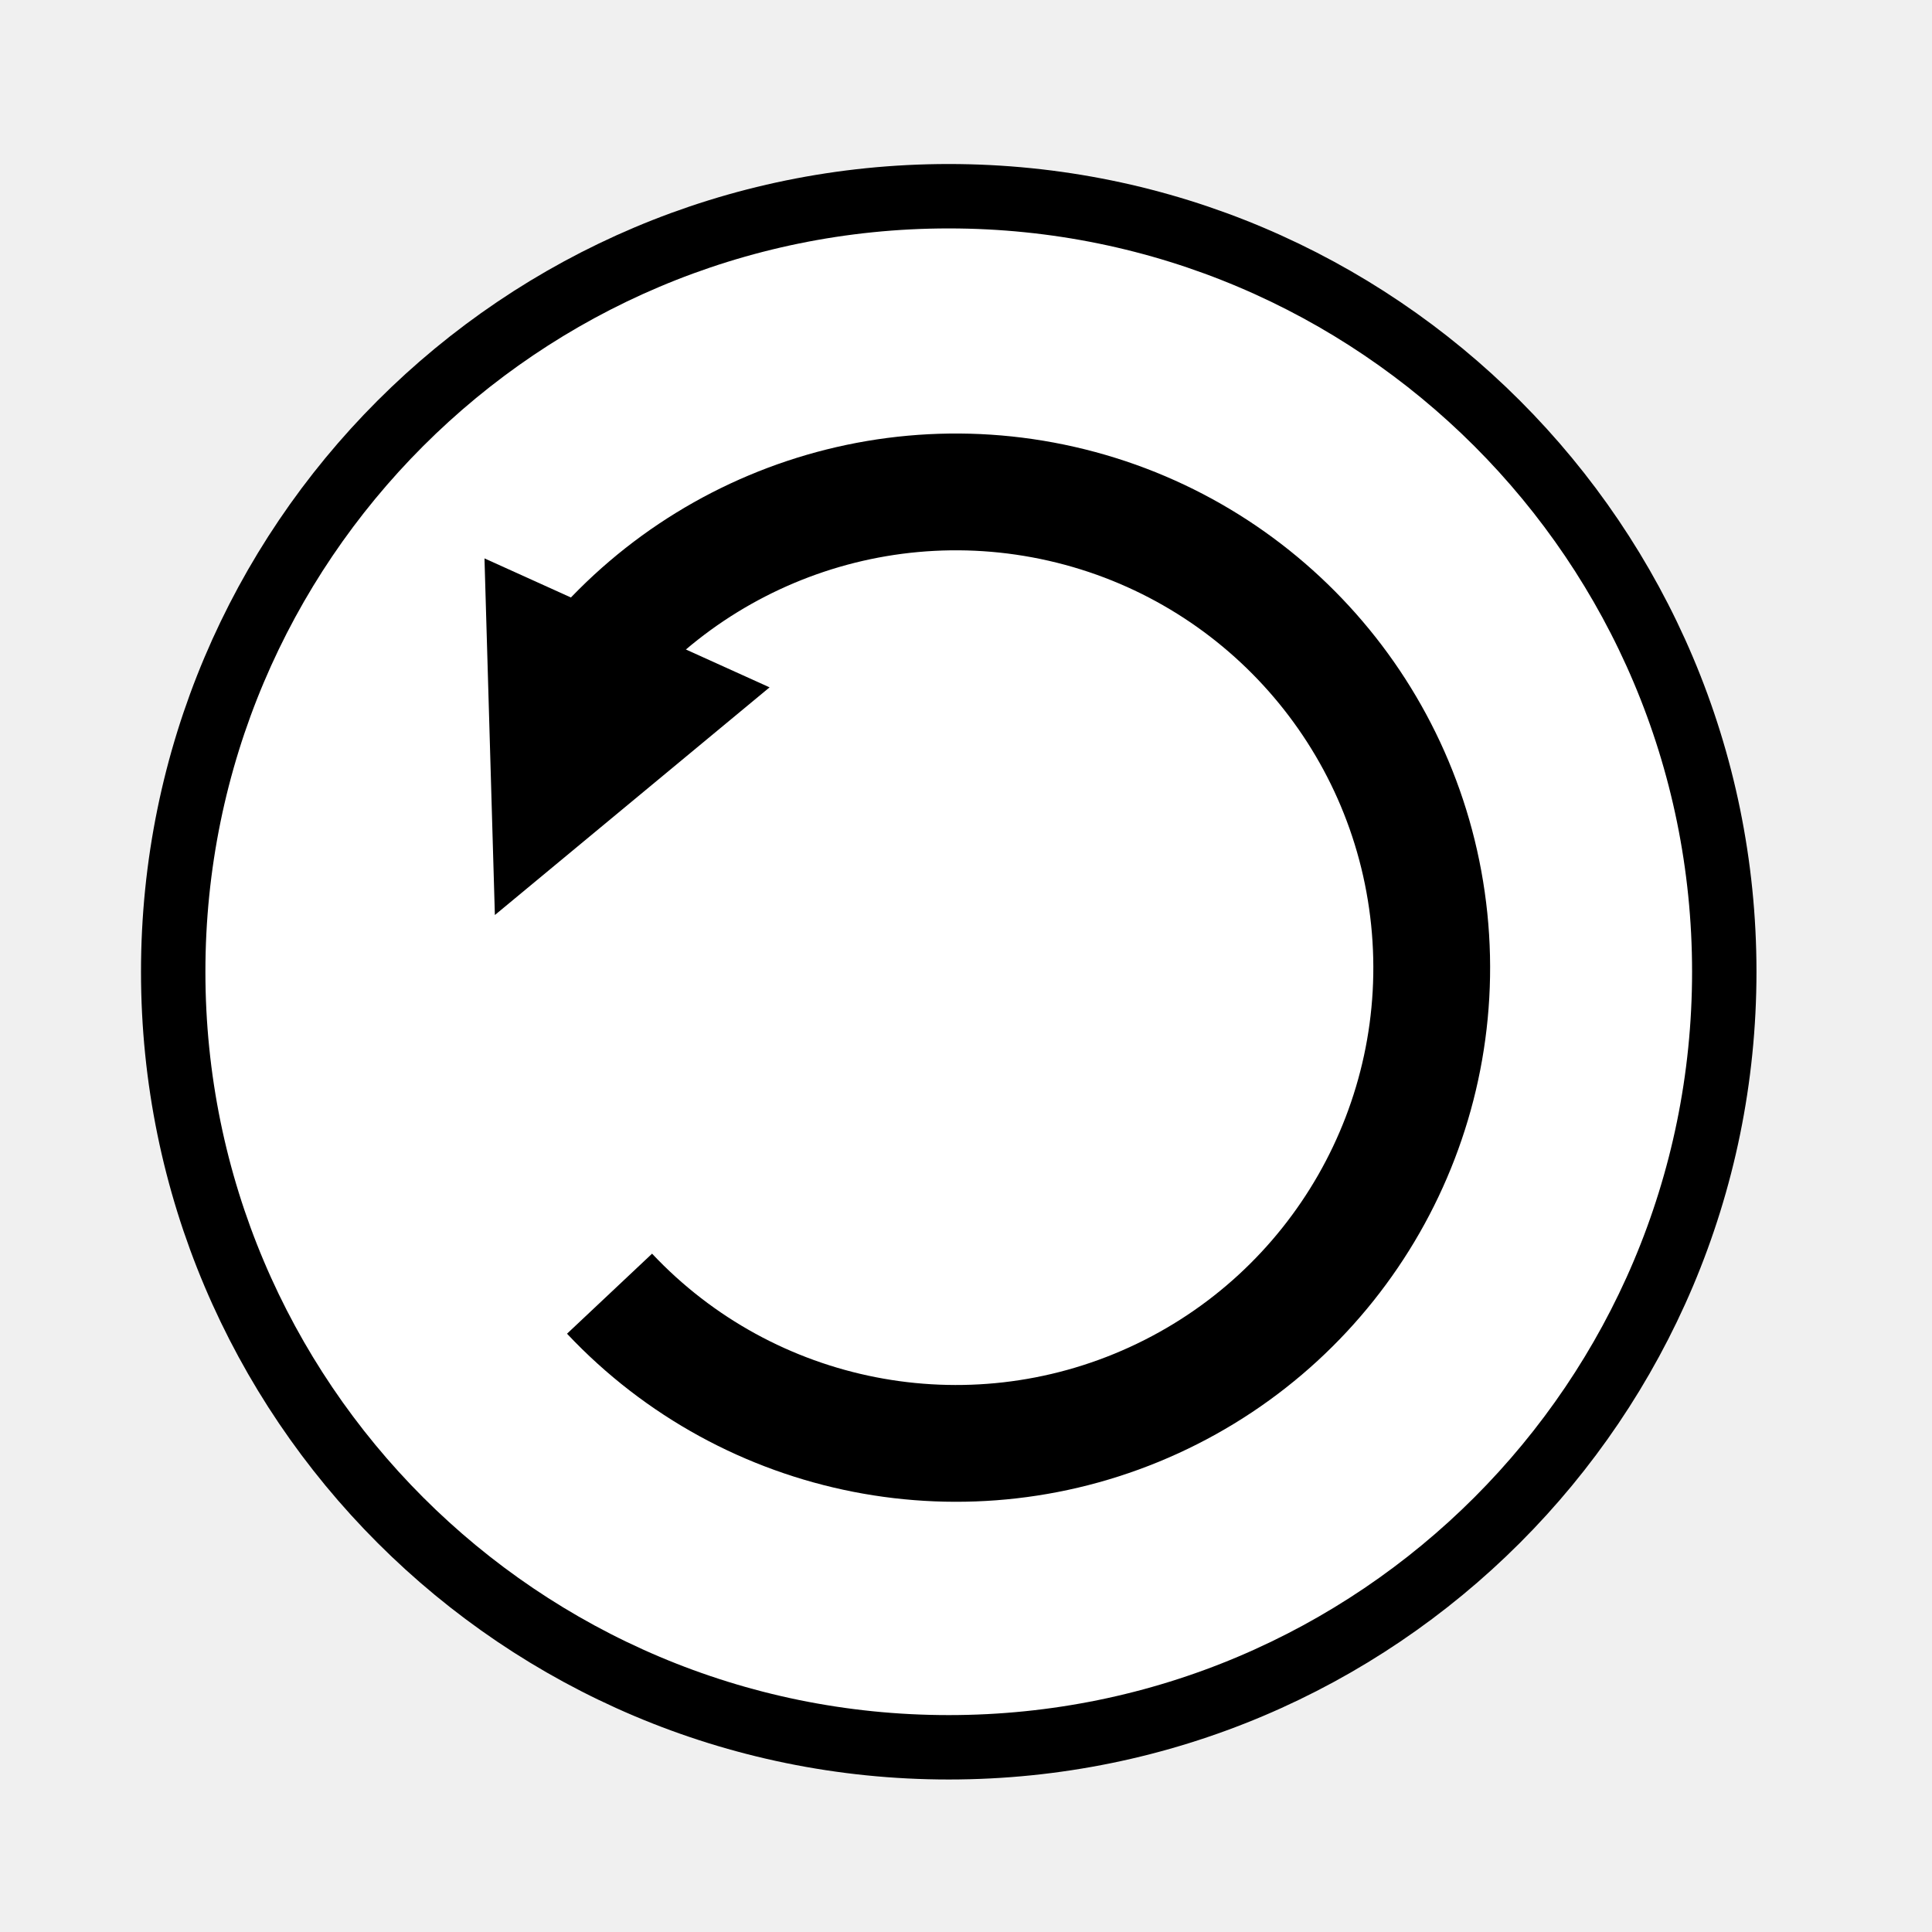
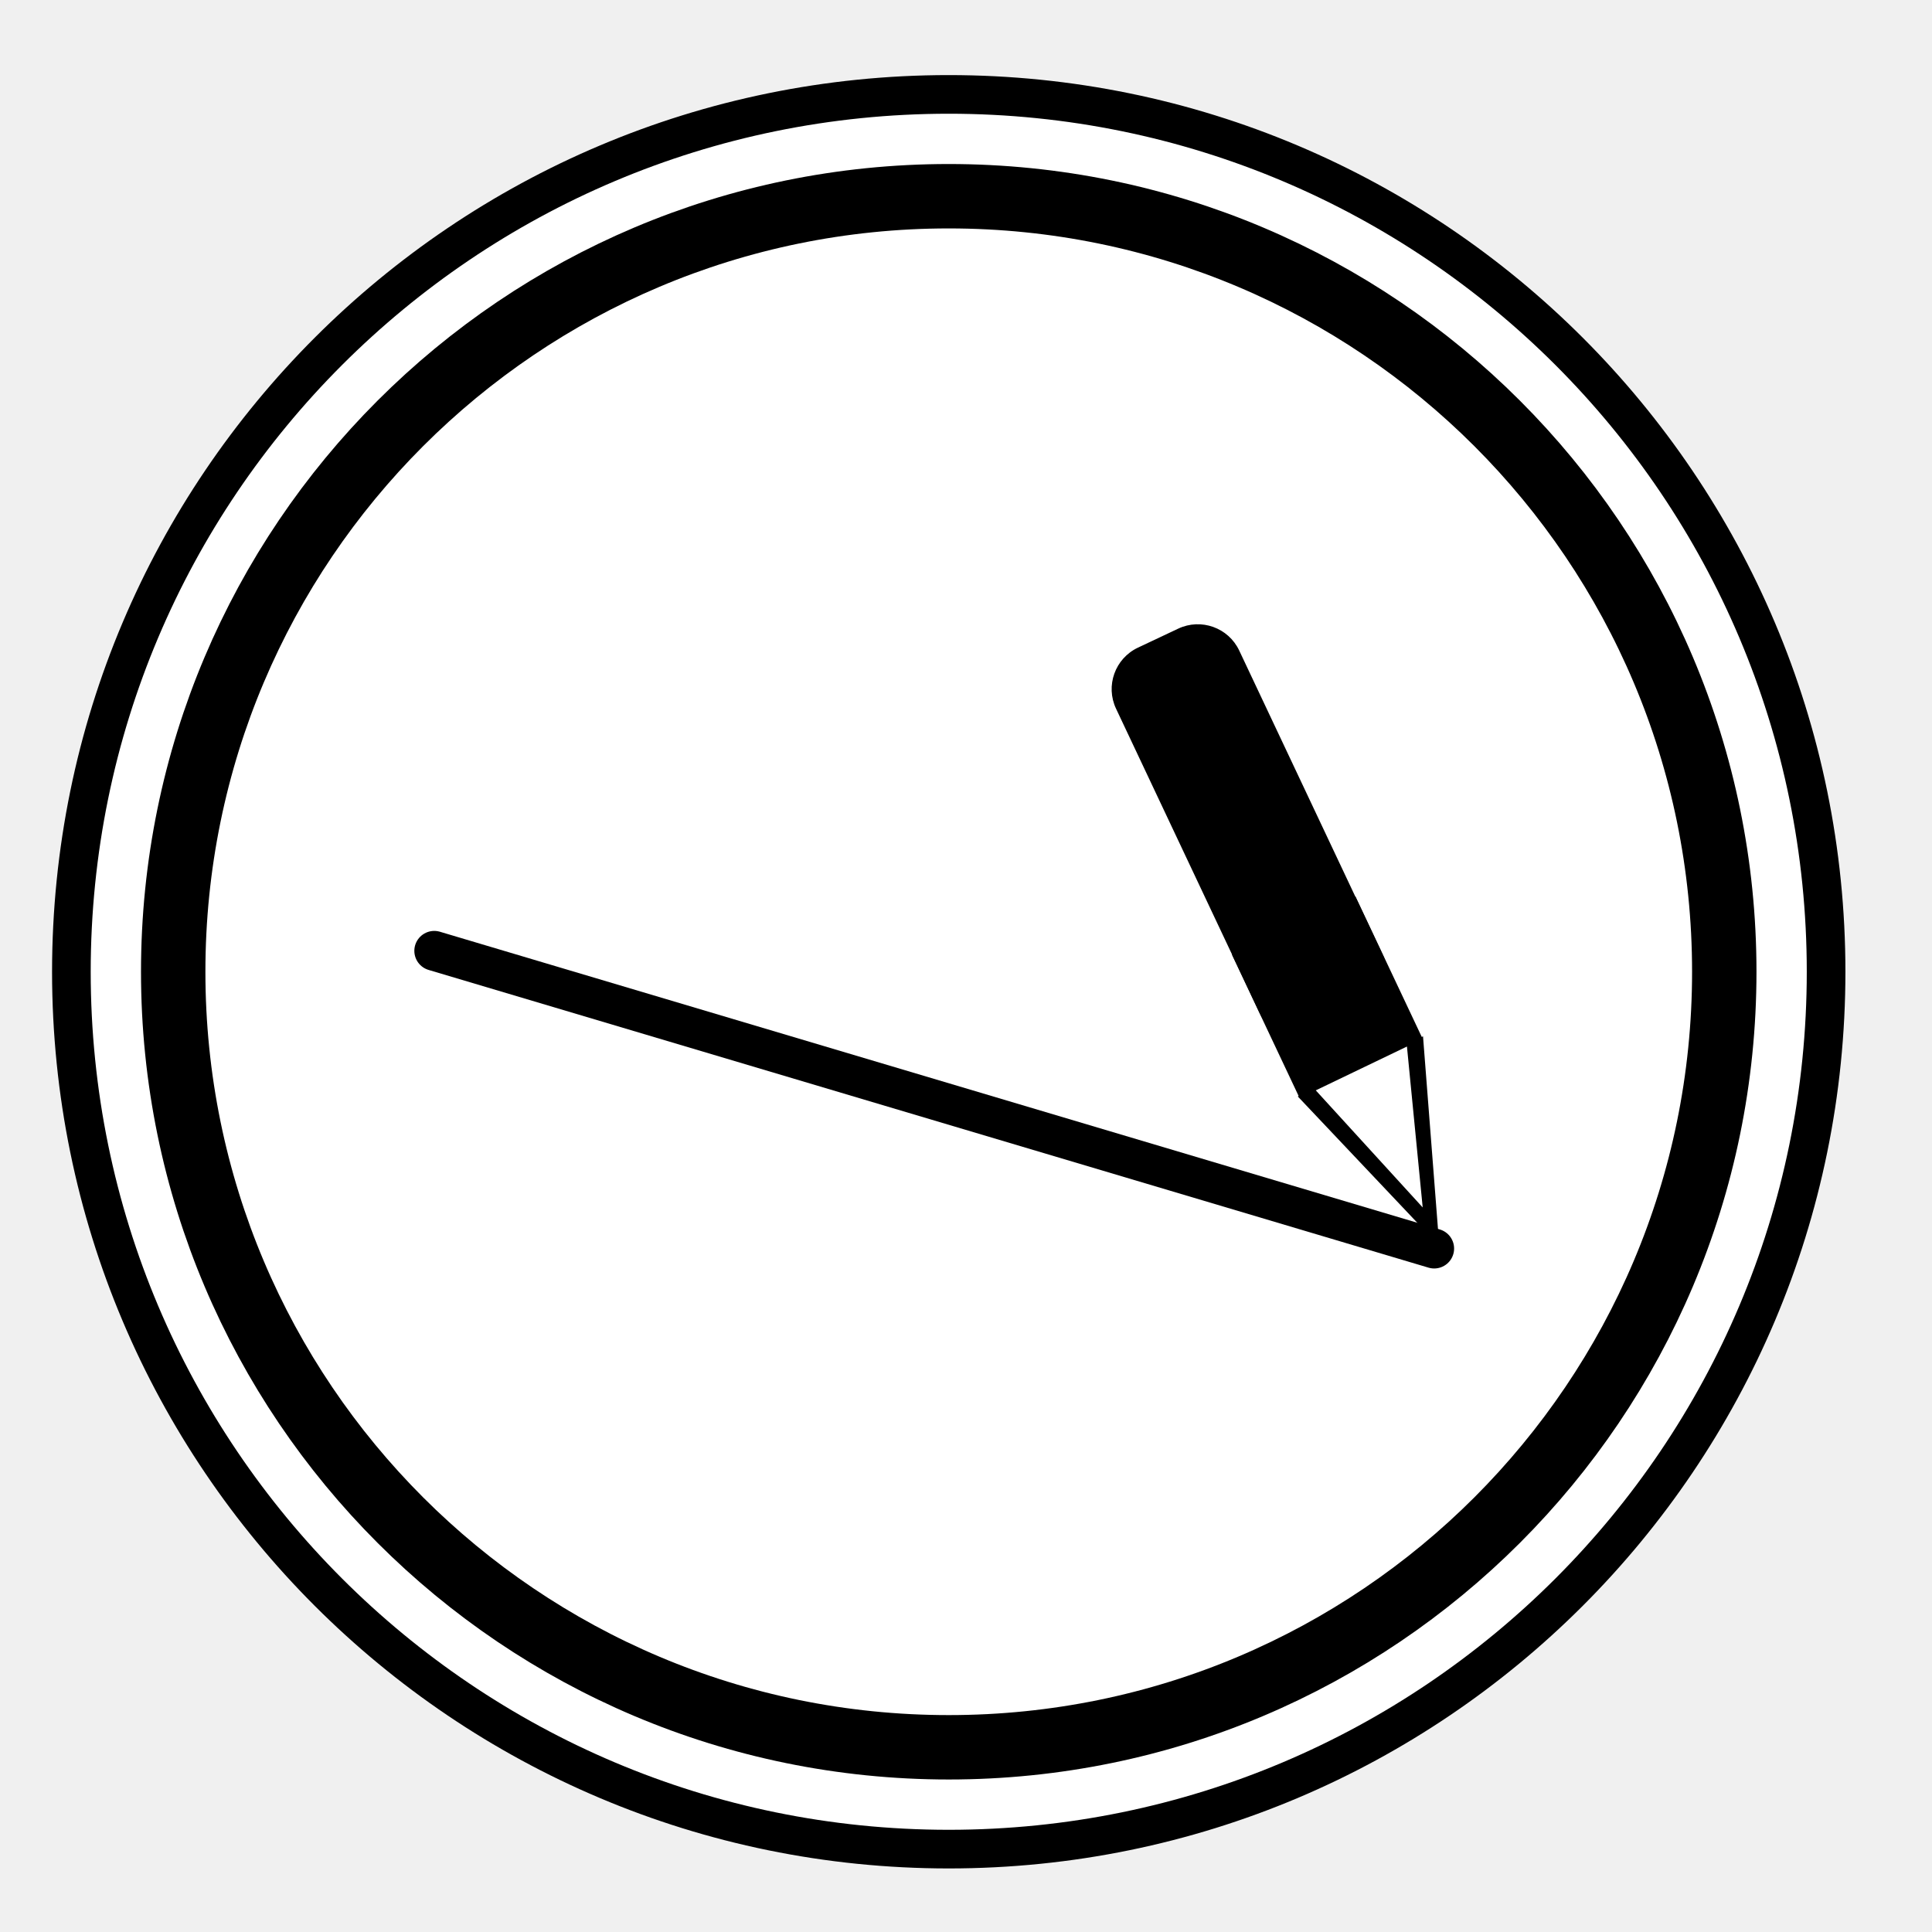
<svg xmlns="http://www.w3.org/2000/svg" width="60" height="60" viewBox="0 0 60 60" id="svg2" version="1.1">
  <defs id="defs4" />
-   <g id="layer3" style="display:none">
+   <g id="layer3" style="display:inline">
    <circle r="27.247" cy="30.179" cx="29.464" id="circle5604" style="color:#000000;display:inline;overflow:visible;visibility:visible;opacity:1;fill:#ffffff;fill-opacity:1;fill-rule:nonzero;stroke:#000000;stroke-width:1.2;stroke-linecap:butt;stroke-linejoin:miter;stroke-miterlimit:4;stroke-dasharray:none;stroke-dashoffset:0;stroke-opacity:1;marker:none;enable-background:accumulate" />
  </g>
  <g id="layer1" transform="translate(0,-992.3622)" style="display:inline">
    <circle style="color:#000000;display:inline;overflow:visible;visibility:visible;opacity:1;fill:#ffffff;fill-opacity:1;fill-rule:nonzero;stroke:#000000;stroke-width:2;stroke-linecap:butt;stroke-linejoin:miter;stroke-miterlimit:4;stroke-dasharray:none;stroke-dashoffset:0;stroke-opacity:1;marker:none;enable-background:accumulate" id="path4136" cx="29.464" cy="1022.541" r="24.085" />
  </g>
  <g id="layer7" style="display:none">
    <path style="fill:none;fill-opacity:1;fill-rule:evenodd;stroke:#000000;stroke-width:0.5;stroke-linecap:butt;stroke-linejoin:miter;stroke-miterlimit:4;stroke-dasharray:none;stroke-opacity:1" d="M 31.788,48.904 C 27.661,48.579 26.008,41.593 21.546,40.839 17.083,40.086 7.438,36.058 9.993,28.341 12.548,20.623 23.004,29.437 24.917,25.084 c 1.914,-4.353 -9.586,-6.804 -1.672,-10.9 7.914,-4.096 12.755,-0.211 16.689,3.635 3.934,3.846 7.985,11.921 7.112,16.649 -0.873,4.727 -8.495,-0.297 -10.554,1.987 -2.059,2.284 3.012,4.916 2.061,7.431 -0.951,2.515 -2.639,5.342 -6.766,5.017 z" id="path4163" />
  </g>
  <g id="g4165" style="display:none">
    <path id="path4167" d="M 31.788,48.904 C 27.661,48.579 26.008,41.593 21.546,40.839 17.083,40.086 7.438,36.058 9.993,28.341 12.548,20.623 23.004,29.437 24.917,25.084 c 1.914,-4.353 -9.586,-6.804 -1.672,-10.9 7.914,-4.096 12.755,-0.211 16.689,3.635 3.934,3.846 7.985,11.921 7.112,16.649 -0.873,4.727 -8.495,-0.297 -10.554,1.987 -2.059,2.284 3.012,4.916 2.061,7.431 -0.951,2.515 -2.639,5.342 -6.766,5.017 z" style="fill:#000000;fill-opacity:1;fill-rule:evenodd;stroke:#000000;stroke-width:0.5;stroke-linecap:butt;stroke-linejoin:miter;stroke-miterlimit:4;stroke-dasharray:none;stroke-opacity:1" />
  </g>
  <g id="g4169" style="display:none">
    <path style="fill:#df4b26;fill-opacity:1;fill-rule:evenodd;stroke:#000000;stroke-width:0.5;stroke-linecap:butt;stroke-linejoin:miter;stroke-miterlimit:4;stroke-dasharray:none;stroke-opacity:1" d="M 31.788,48.904 C 27.661,48.579 26.008,41.593 21.546,40.839 17.083,40.086 7.438,36.058 9.993,28.341 12.548,20.623 23.004,29.437 24.917,25.084 c 1.914,-4.353 -9.586,-6.804 -1.672,-10.9 7.914,-4.096 12.755,-0.211 16.689,3.635 3.934,3.846 7.985,11.921 7.112,16.649 -0.873,4.727 -8.495,-0.297 -10.554,1.987 -2.059,2.284 3.012,4.916 2.061,7.431 -0.951,2.515 -2.639,5.342 -6.766,5.017 z" id="path4171" />
  </g>
  <g style="display:none" id="g4173">
    <path id="path4175" d="M 31.788,48.904 C 27.661,48.579 26.008,41.593 21.546,40.839 17.083,40.086 7.438,36.058 9.993,28.341 12.548,20.623 23.004,29.437 24.917,25.084 c 1.914,-4.353 -9.586,-6.804 -1.672,-10.9 7.914,-4.096 12.755,-0.211 16.689,3.635 3.934,3.846 7.985,11.921 7.112,16.649 -0.873,4.727 -8.495,-0.297 -10.554,1.987 -2.059,2.284 3.012,4.916 2.061,7.431 -0.951,2.515 -2.639,5.342 -6.766,5.017 z" style="fill:#484fc0;fill-opacity:1;fill-rule:evenodd;stroke:#000000;stroke-width:0.5;stroke-linecap:butt;stroke-linejoin:miter;stroke-miterlimit:4;stroke-dasharray:none;stroke-opacity:1" />
  </g>
  <g id="layer8" style="display:none">
    <rect style="color:#000000;display:inline;overflow:visible;visibility:visible;opacity:1;fill:#000000;fill-opacity:1;fill-rule:nonzero;stroke:none;stroke-width:0.5;stroke-linecap:butt;stroke-linejoin:miter;stroke-miterlimit:4;stroke-dasharray:none;stroke-dashoffset:0;stroke-opacity:1;marker:none;enable-background:accumulate" id="rect4171" width="8.214" height="38.08" x="-4.423" y="22.945" ry="1.964" transform="matrix(0.7071068,-0.7071068,0.7071068,0.7071068,0,0)" />
    <rect style="color:#000000;display:inline;overflow:visible;visibility:visible;opacity:1;fill:#000000;fill-opacity:1;fill-rule:nonzero;stroke:none;stroke-width:0.5;stroke-linecap:butt;stroke-linejoin:miter;stroke-miterlimit:4;stroke-dasharray:none;stroke-dashoffset:0;stroke-opacity:1;marker:none;enable-background:accumulate" id="rect4171-1" width="8.214" height="38.08" x="37.877" y="-18.724" ry="1.964" transform="matrix(0.7071068,0.7071068,-0.7071068,0.7071068,0,0)" />
  </g>
  <g id="layer9" style="display:none">
    <path style="fill:#000000;fill-opacity:1;fill-rule:evenodd;stroke:none;stroke-width:1px;stroke-linecap:butt;stroke-linejoin:miter;stroke-opacity:1" d="m 12.019,33.586 3.969,-4.917 9.686,7.804 16.162,-19.032 4.533,5.345 -20.301,22.233 z" id="path4174" />
  </g>
  <g id="layer2" style="display:none">
    <rect style="color:#000000;display:inline;overflow:visible;visibility:visible;opacity:1;fill:#000000;fill-opacity:1;fill-rule:nonzero;stroke:none;stroke-width:2;stroke-linecap:butt;stroke-linejoin:miter;stroke-miterlimit:4;stroke-dasharray:none;stroke-dashoffset:0;stroke-opacity:1;marker:none;enable-background:accumulate" id="rect4141" width="24.896" height="7.919" x="22.199" y="-9.779" ry="2.667" transform="matrix(0.6011059,0.7991694,-0.7991694,0.6011059,0,0)" />
    <path style="fill:#000000;fill-opacity:1;fill-rule:evenodd;stroke:none;stroke-width:1px;stroke-linecap:butt;stroke-linejoin:miter;stroke-opacity:1" d="M 37.77,33.79 41.168,45.54 31.347,38.69 Z" id="path4143" />
    <rect style="color:#000000;display:inline;overflow:visible;visibility:visible;opacity:1;fill:#000000;fill-opacity:1;fill-rule:nonzero;stroke:none;stroke-width:2;stroke-linecap:butt;stroke-linejoin:miter;stroke-miterlimit:4;stroke-dasharray:none;stroke-dashoffset:0;stroke-opacity:1;marker:none;enable-background:accumulate" id="rect4145" width="9.168" height="7.94" x="40.676" y="-9.792" ry="0" transform="matrix(0.6011059,0.7991694,-0.7991694,0.6011059,0,0)" />
    <path id="path4147" d="m 36.976,34.562 2.791,8.976 -7.465,-5.407 z" style="fill:#ffffff;fill-opacity:1;fill-rule:evenodd;stroke:none;stroke-width:1px;stroke-linecap:butt;stroke-linejoin:miter;stroke-opacity:1" />
  </g>
  <g id="layer4" style="display:none">
    <rect style="color:#000000;display:inline;overflow:visible;visibility:visible;opacity:1;fill:#ffffff;fill-opacity:1;fill-rule:nonzero;stroke:#000000;stroke-width:1.682;stroke-linecap:butt;stroke-linejoin:miter;stroke-miterlimit:4;stroke-dasharray:none;stroke-dashoffset:0;stroke-opacity:1;marker:none;enable-background:accumulate" id="rect5623" width="30.373" height="13.117" x="26.292" y="-14.585" ry="3.247" transform="matrix(0.5560739,0.8311329,-0.8311329,0.5560739,0,0)" />
    <rect style="color:#000000;display:inline;overflow:visible;visibility:visible;opacity:1;fill:#000000;fill-opacity:1;fill-rule:nonzero;stroke:#000000;stroke-width:0;stroke-linecap:butt;stroke-linejoin:miter;stroke-miterlimit:4;stroke-dasharray:none;stroke-dashoffset:0;stroke-opacity:1;marker:none;enable-background:accumulate" id="rect5625" width="20.229" height="11.84" x="27.037" y="-13.761" ry="0" transform="matrix(0.5560739,0.8311329,-0.8311329,0.5560739,0,0)" />
  </g>
  <g id="layer5" style="display:none">
    <path style="color:#000000;display:inline;overflow:visible;visibility:visible;opacity:1;fill:#000000;fill-opacity:1;fill-rule:nonzero;stroke:#000000;stroke-width:2;stroke-linecap:butt;stroke-linejoin:miter;stroke-miterlimit:4;stroke-dasharray:none;stroke-dashoffset:0;stroke-opacity:1;marker:none;enable-background:accumulate" id="path5634" d="m 18.006,18.533 10.917,10.033 0.625,-14.814 0.625,14.814 10.917,-10.033 -10.033,10.917 14.814,0.625 -14.814,0.625 10.033,10.917 -10.917,-10.033 -0.625,14.814 -0.625,-14.814 -10.917,10.033 10.033,-10.917 -14.814,-0.625 14.814,-0.625 z" />
    <circle style="color:#000000;display:inline;overflow:visible;visibility:visible;opacity:1;fill:#ffffff;fill-opacity:1;fill-rule:nonzero;stroke:none;stroke-width:2;stroke-linecap:butt;stroke-linejoin:miter;stroke-miterlimit:4;stroke-dasharray:none;stroke-dashoffset:0;stroke-opacity:1;marker:none;enable-background:accumulate" id="path5636" cx="29.547" cy="30.074" r="10.733" />
  </g>
  <g id="layer6" style="display:none">
    <text xml:space="preserve" style="font-style:normal;font-variant:normal;font-weight:normal;font-stretch:normal;font-size:32px;line-height:125%;font-family:Georgia;-inkscape-font-specification:Georgia;letter-spacing:0px;word-spacing:0px;fill:#000000;fill-opacity:1;stroke:none;stroke-width:1px;stroke-linecap:butt;stroke-linejoin:miter;stroke-opacity:1" x="26.607" y="28.661" id="text4156">
      <tspan id="tspan4158" x="26.607" y="28.661" />
    </text>
    <text xml:space="preserve" style="font-style:normal;font-variant:normal;font-weight:normal;font-stretch:normal;font-size:32px;line-height:125%;font-family:Arial;-inkscape-font-specification:Arial;letter-spacing:0px;word-spacing:0px;fill:#000000;fill-opacity:1;stroke:none;stroke-width:1px;stroke-linecap:butt;stroke-linejoin:miter;stroke-opacity:1" x="26.071" y="10.268" id="text4160">
      <tspan id="tspan4162" x="26.071" y="10.268" />
    </text>
    <text xml:space="preserve" style="font-style:normal;font-variant:normal;font-weight:normal;font-stretch:normal;font-size:42.356px;line-height:125%;font-family:Arial;-inkscape-font-specification:Arial;letter-spacing:0px;word-spacing:0px;fill:#000000;fill-opacity:1;stroke:none;stroke-width:1px;stroke-linecap:butt;stroke-linejoin:miter;stroke-opacity:1" x="16.085" y="44.643" id="text4164">
      <tspan id="tspan4166" x="16.085" y="44.643" style="font-style:normal;font-variant:normal;font-weight:normal;font-stretch:normal;font-family:'Times New Roman';-inkscape-font-specification:'Times New Roman, '">T</tspan>
    </text>
  </g>
  <g id="layer10" style="display:none">
    <rect style="color:#000000;display:inline;overflow:visible;visibility:visible;opacity:1;fill:#000000;fill-opacity:1;fill-rule:nonzero;stroke:none;stroke-width:1;stroke-linecap:butt;stroke-linejoin:miter;stroke-miterlimit:4;stroke-dasharray:none;stroke-dashoffset:0;stroke-opacity:1;marker:none;enable-background:accumulate" id="rect4183" width="32.143" height="21.607" x="13.214" y="20.536" ry="4.477" />
    <rect style="color:#000000;display:inline;overflow:visible;visibility:visible;opacity:1;fill:#000000;fill-opacity:1;fill-rule:nonzero;stroke:none;stroke-width:1;stroke-linecap:butt;stroke-linejoin:miter;stroke-miterlimit:4;stroke-dasharray:none;stroke-dashoffset:0;stroke-opacity:1;marker:none;enable-background:accumulate" id="rect4185" width="9.018" height="8.661" x="17.768" y="18.125" ry="2.009" />
    <circle style="color:#000000;display:inline;overflow:visible;visibility:visible;opacity:1;fill:#000000;fill-opacity:1;fill-rule:nonzero;stroke:#ffffff;stroke-width:2.444;stroke-linecap:butt;stroke-linejoin:miter;stroke-miterlimit:4;stroke-dasharray:none;stroke-dashoffset:0;stroke-opacity:1;marker:none;enable-background:accumulate" id="path4187" cx="29.5" cy="31.607" r="5.456" />
  </g>
  <g id="layer11" style="display:none">
    <text xml:space="preserve" style="font-style:normal;font-variant:normal;font-weight:normal;font-stretch:normal;font-size:32px;line-height:125%;font-family:Arial;-inkscape-font-specification:Arial;letter-spacing:0px;word-spacing:0px;fill:#000000;fill-opacity:1;stroke:none;stroke-width:1px;stroke-linecap:butt;stroke-linejoin:miter;stroke-opacity:1" x="16.25" y="23.393" id="text4180">
      <tspan id="tspan4182" x="16.25" y="23.393" />
    </text>
    <path style="fill:#000000;fill-opacity:1;fill-rule:evenodd;stroke:none;stroke-width:1px;stroke-linecap:butt;stroke-linejoin:miter;stroke-opacity:1" d="m 12.485,26.214 c -0.974,0.206 -2.547,-0.411 -2.529,-2.199 0.018,-1.788 2.794,-4.548 7.452,-4.729 4.658,-0.181 17.752,1.11 23.45,0.385 5.697,-0.725 1.917,-2.891 3.354,-2.914 1.437,-0.023 3.196,0.866 3.244,2.639 0.048,1.773 -1.461,2.951 -3.19,3.955 -1.728,1.004 -4.991,-0.567 -7.093,0.334 -2.101,0.901 -0.197,14.077 0.55,15.671 0.747,1.594 -0.4,0.907 4.344,2.914 4.744,2.008 -0.3,2.701 -3.715,2.697 -3.414,-0.004 -3.499,0.059 -4.588,-4.622 -1.089,-4.68 -0.148,-14.151 -2.043,-16.317 -1.896,-2.166 -4.171,-2.144 -6.037,-0.146 -1.866,1.998 -0.221,13.654 -0.662,16.573 -0.441,2.919 -1.453,4.037 -4.399,4.069 -2.946,0.032 -5.175,-1.188 -2.749,-2.529 2.425,-1.342 2.312,-0.212 3.299,-2.474 0.987,-2.262 0.611,-14.53 -0.959,-15.803 -1.569,-1.273 -2.885,-1.428 -4.709,-0.657 -1.823,0.771 -2.047,2.948 -3.02,3.154 z" id="path4196" />
  </g>
-   <g id="layer12">
+   <g id="layer12" style="display:none">
    <path style="color:#000000;display:inline;overflow:visible;visibility:visible;opacity:1;fill:#000000;fill-opacity:1;fill-rule:nonzero;stroke:none;stroke-width:2;stroke-linecap:butt;stroke-linejoin:miter;stroke-miterlimit:4;stroke-dasharray:4, 4;stroke-dashoffset:0;stroke-opacity:1;marker:none;enable-background:accumulate" id="path4186" d="m 17.411,36.34 -6.341,-10.983 12.682,0 z" transform="matrix(0.6981459,0.3158046,-0.3736834,0.826098,16.79307,-7.102018)" />
    <path style="color:#000000;display:inline;overflow:visible;visibility:visible;opacity:1;fill:none;fill-opacity:1;fill-rule:nonzero;stroke:#000000;stroke-width:3.627;stroke-linecap:butt;stroke-linejoin:miter;stroke-miterlimit:4;stroke-dasharray:none;stroke-dashoffset:0;stroke-opacity:1;marker:none;enable-background:accumulate" id="path4190" d="M 24.779,13.293 A 14.774,14.774 0 0 1 36.491,0.667 14.774,14.774 0 0 1 52.205,7.713 14.774,14.774 0 0 1 50.569,24.856 14.774,14.774 0 0 1 33.806,28.804" transform="matrix(0.9111193,0.4121426,-0.4121426,0.9111193,0,0)" />
  </g>
+   <g id="layer13" style="display:inline">
+     <path style="fill:none;fill-opacity:1;fill-rule:evenodd;stroke:#000000;stroke-width:1.237;stroke-linecap:round;stroke-linejoin:miter;stroke-miterlimit:4;stroke-dasharray:none;stroke-opacity:1" d="m 13.486,29.529 31.054,9.246" id="path4735" />
+     <rect style="color:#000000;display:inline;overflow:visible;visibility:visible;opacity:1;fill:#000000;fill-opacity:1;fill-rule:nonzero;stroke:none;stroke-width:2;stroke-linecap:butt;stroke-linejoin:miter;stroke-miterlimit:4;stroke-dasharray:none;stroke-dashoffset:0;stroke-opacity:1;marker:none;enable-background:accumulate" id="rect4141-2" width="13.298" height="4.23" x="33.271" y="-26.183" ry="1.424" transform="matrix(0.4267523,0.9043686,-0.9043686,0.4267523,0,0)" />
+     <path style="display:inline;fill:#000000;fill-opacity:1;fill-rule:evenodd;stroke:none;stroke-width:1px;stroke-linecap:butt;stroke-linejoin:miter;stroke-opacity:1" d="m 44.193,32.183 0.506,6.514 -4.395,-4.646 z" id="path4143-6" />
+     <rect style="color:#000000;display:inline;overflow:visible;visibility:visible;opacity:1;fill:#000000;fill-opacity:1;fill-rule:nonzero;stroke:none;stroke-width:2;stroke-linecap:butt;stroke-linejoin:miter;stroke-miterlimit:4;stroke-dasharray:none;stroke-dashoffset:0;stroke-opacity:1;marker:none;enable-background:accumulate" id="rect4145-6" width="4.897" height="4.241" x="43.141" y="-26.189" ry="0" transform="matrix(0.4267523,0.9043686,-0.9043686,0.4267523,0,0)" />
+     <path id="path4147-6" d="m 43.694,32.501 0.489,4.997 -3.32,-3.636 z" style="display:inline;fill:#ffffff;fill-opacity:1;fill-rule:evenodd;stroke:none;stroke-width:1px;stroke-linecap:butt;stroke-linejoin:miter;stroke-opacity:1" />
+   </g>
</svg>
